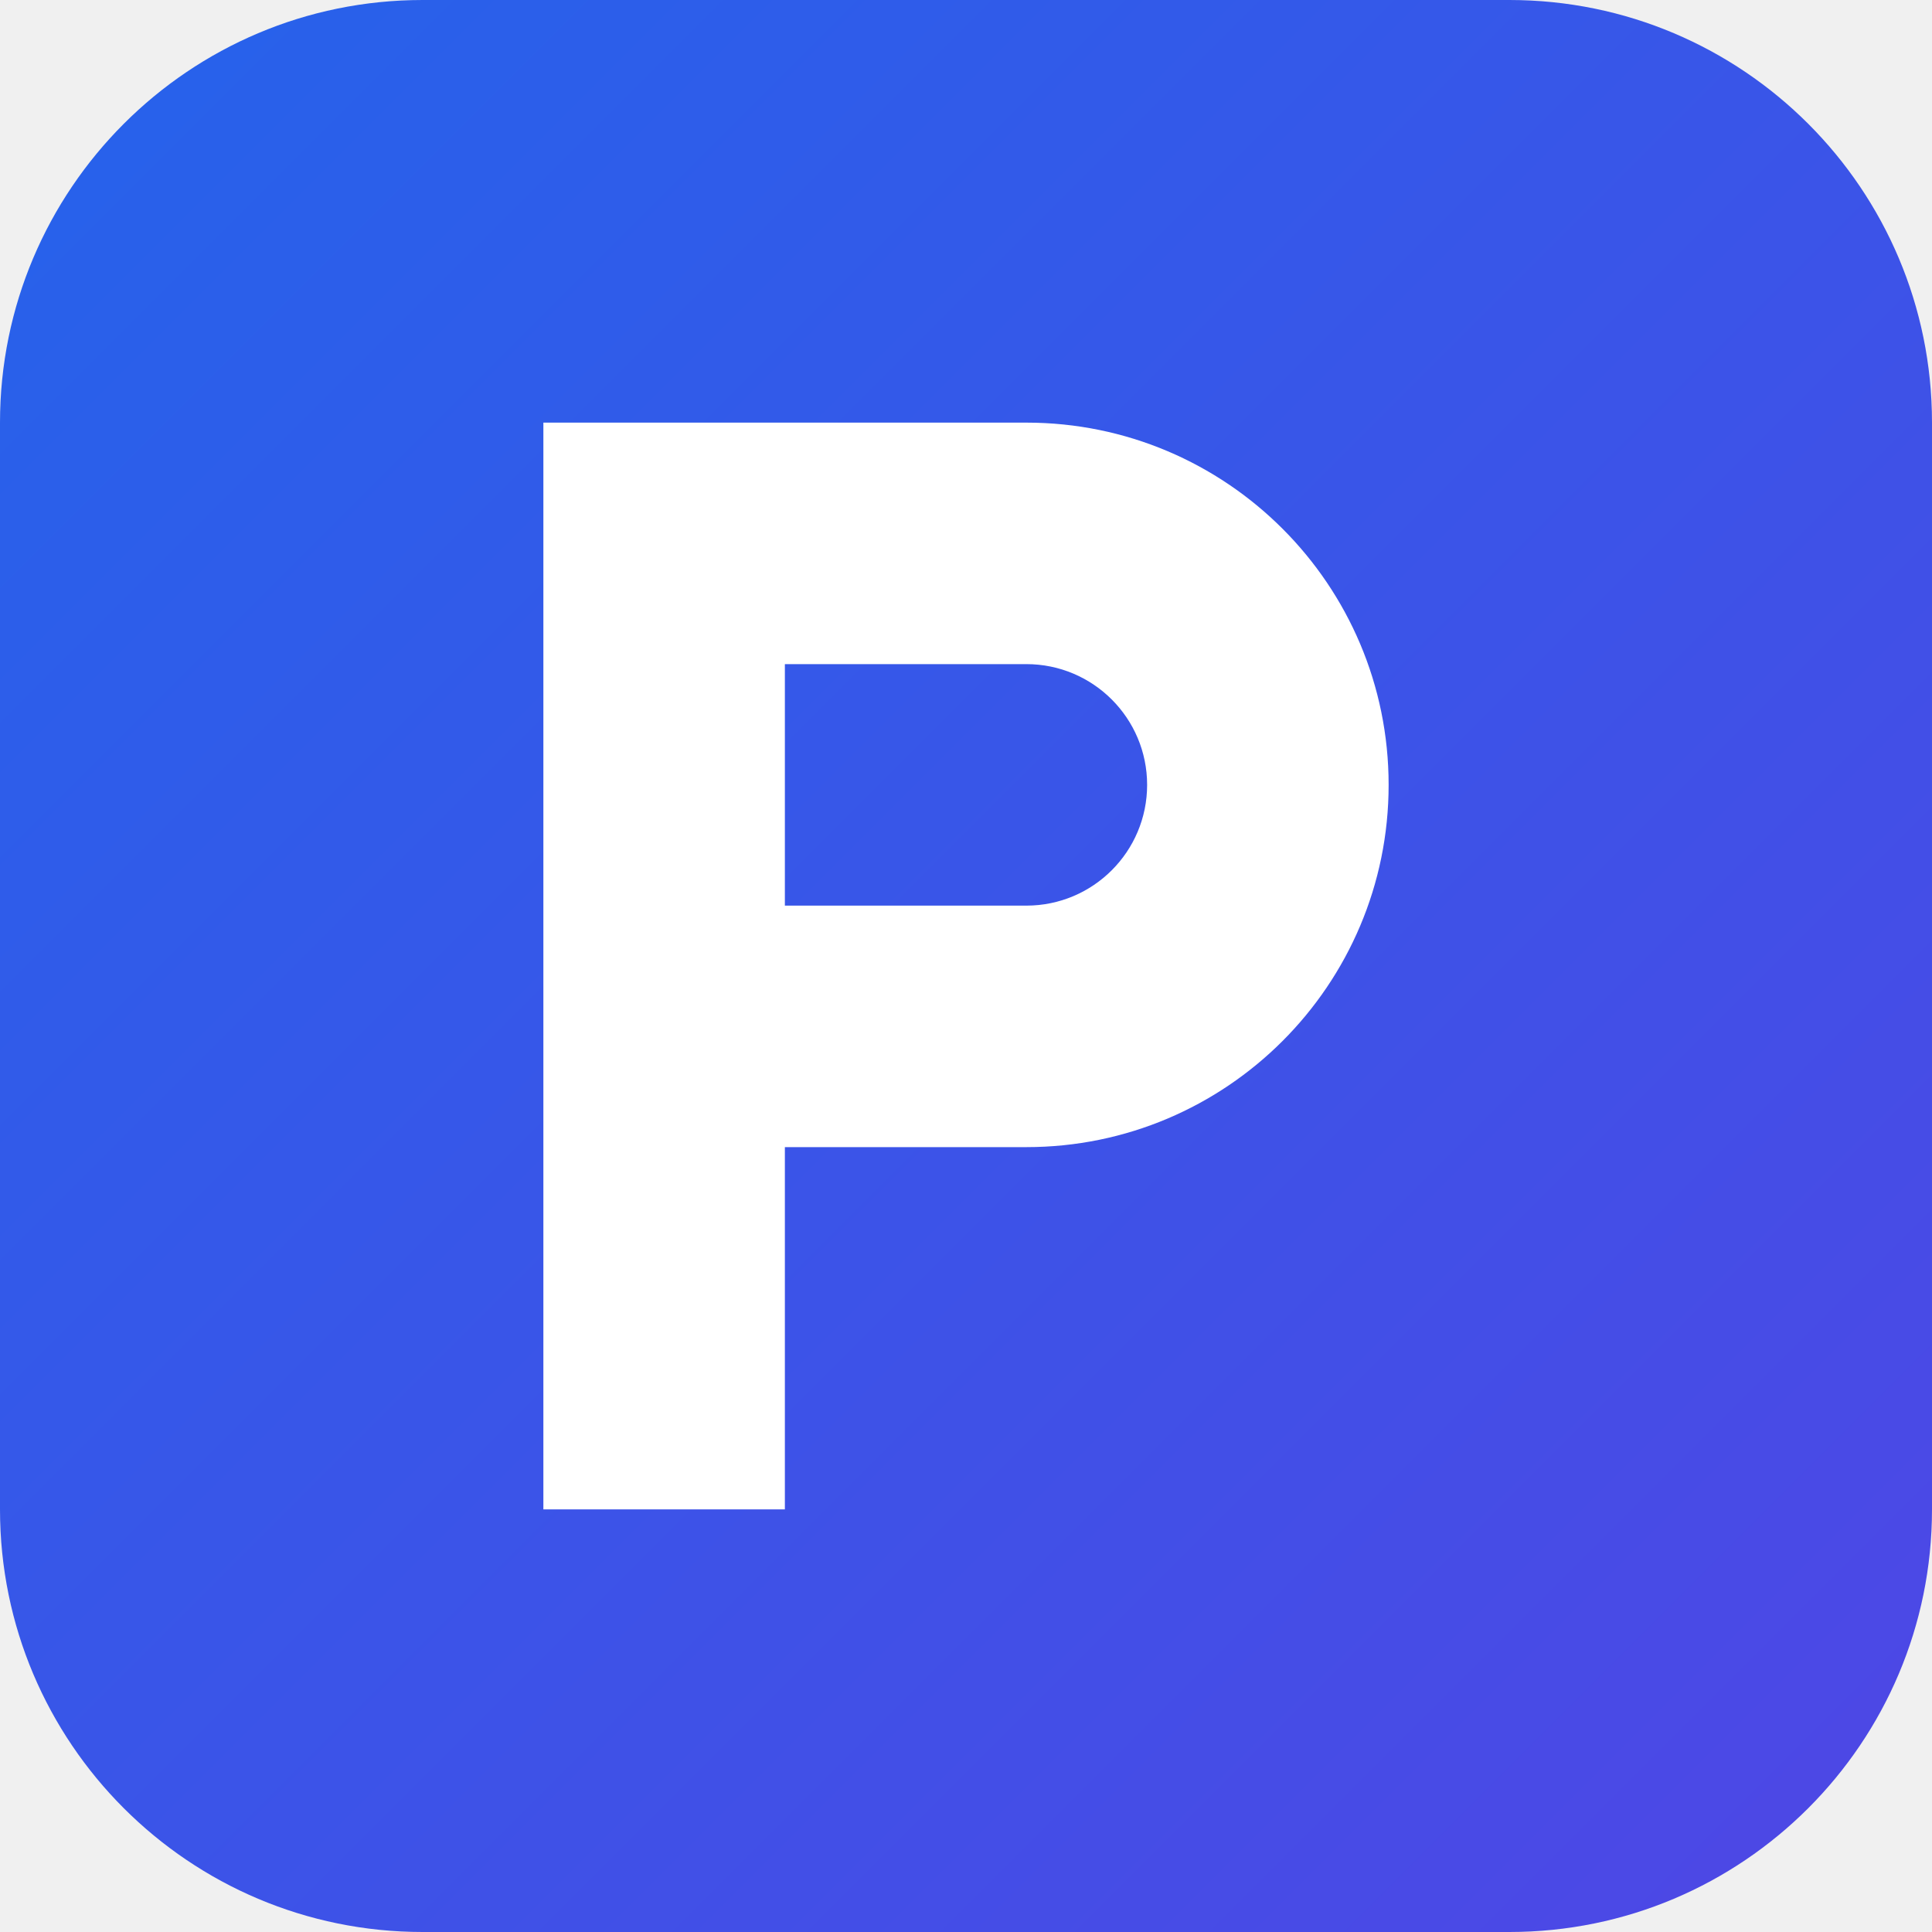
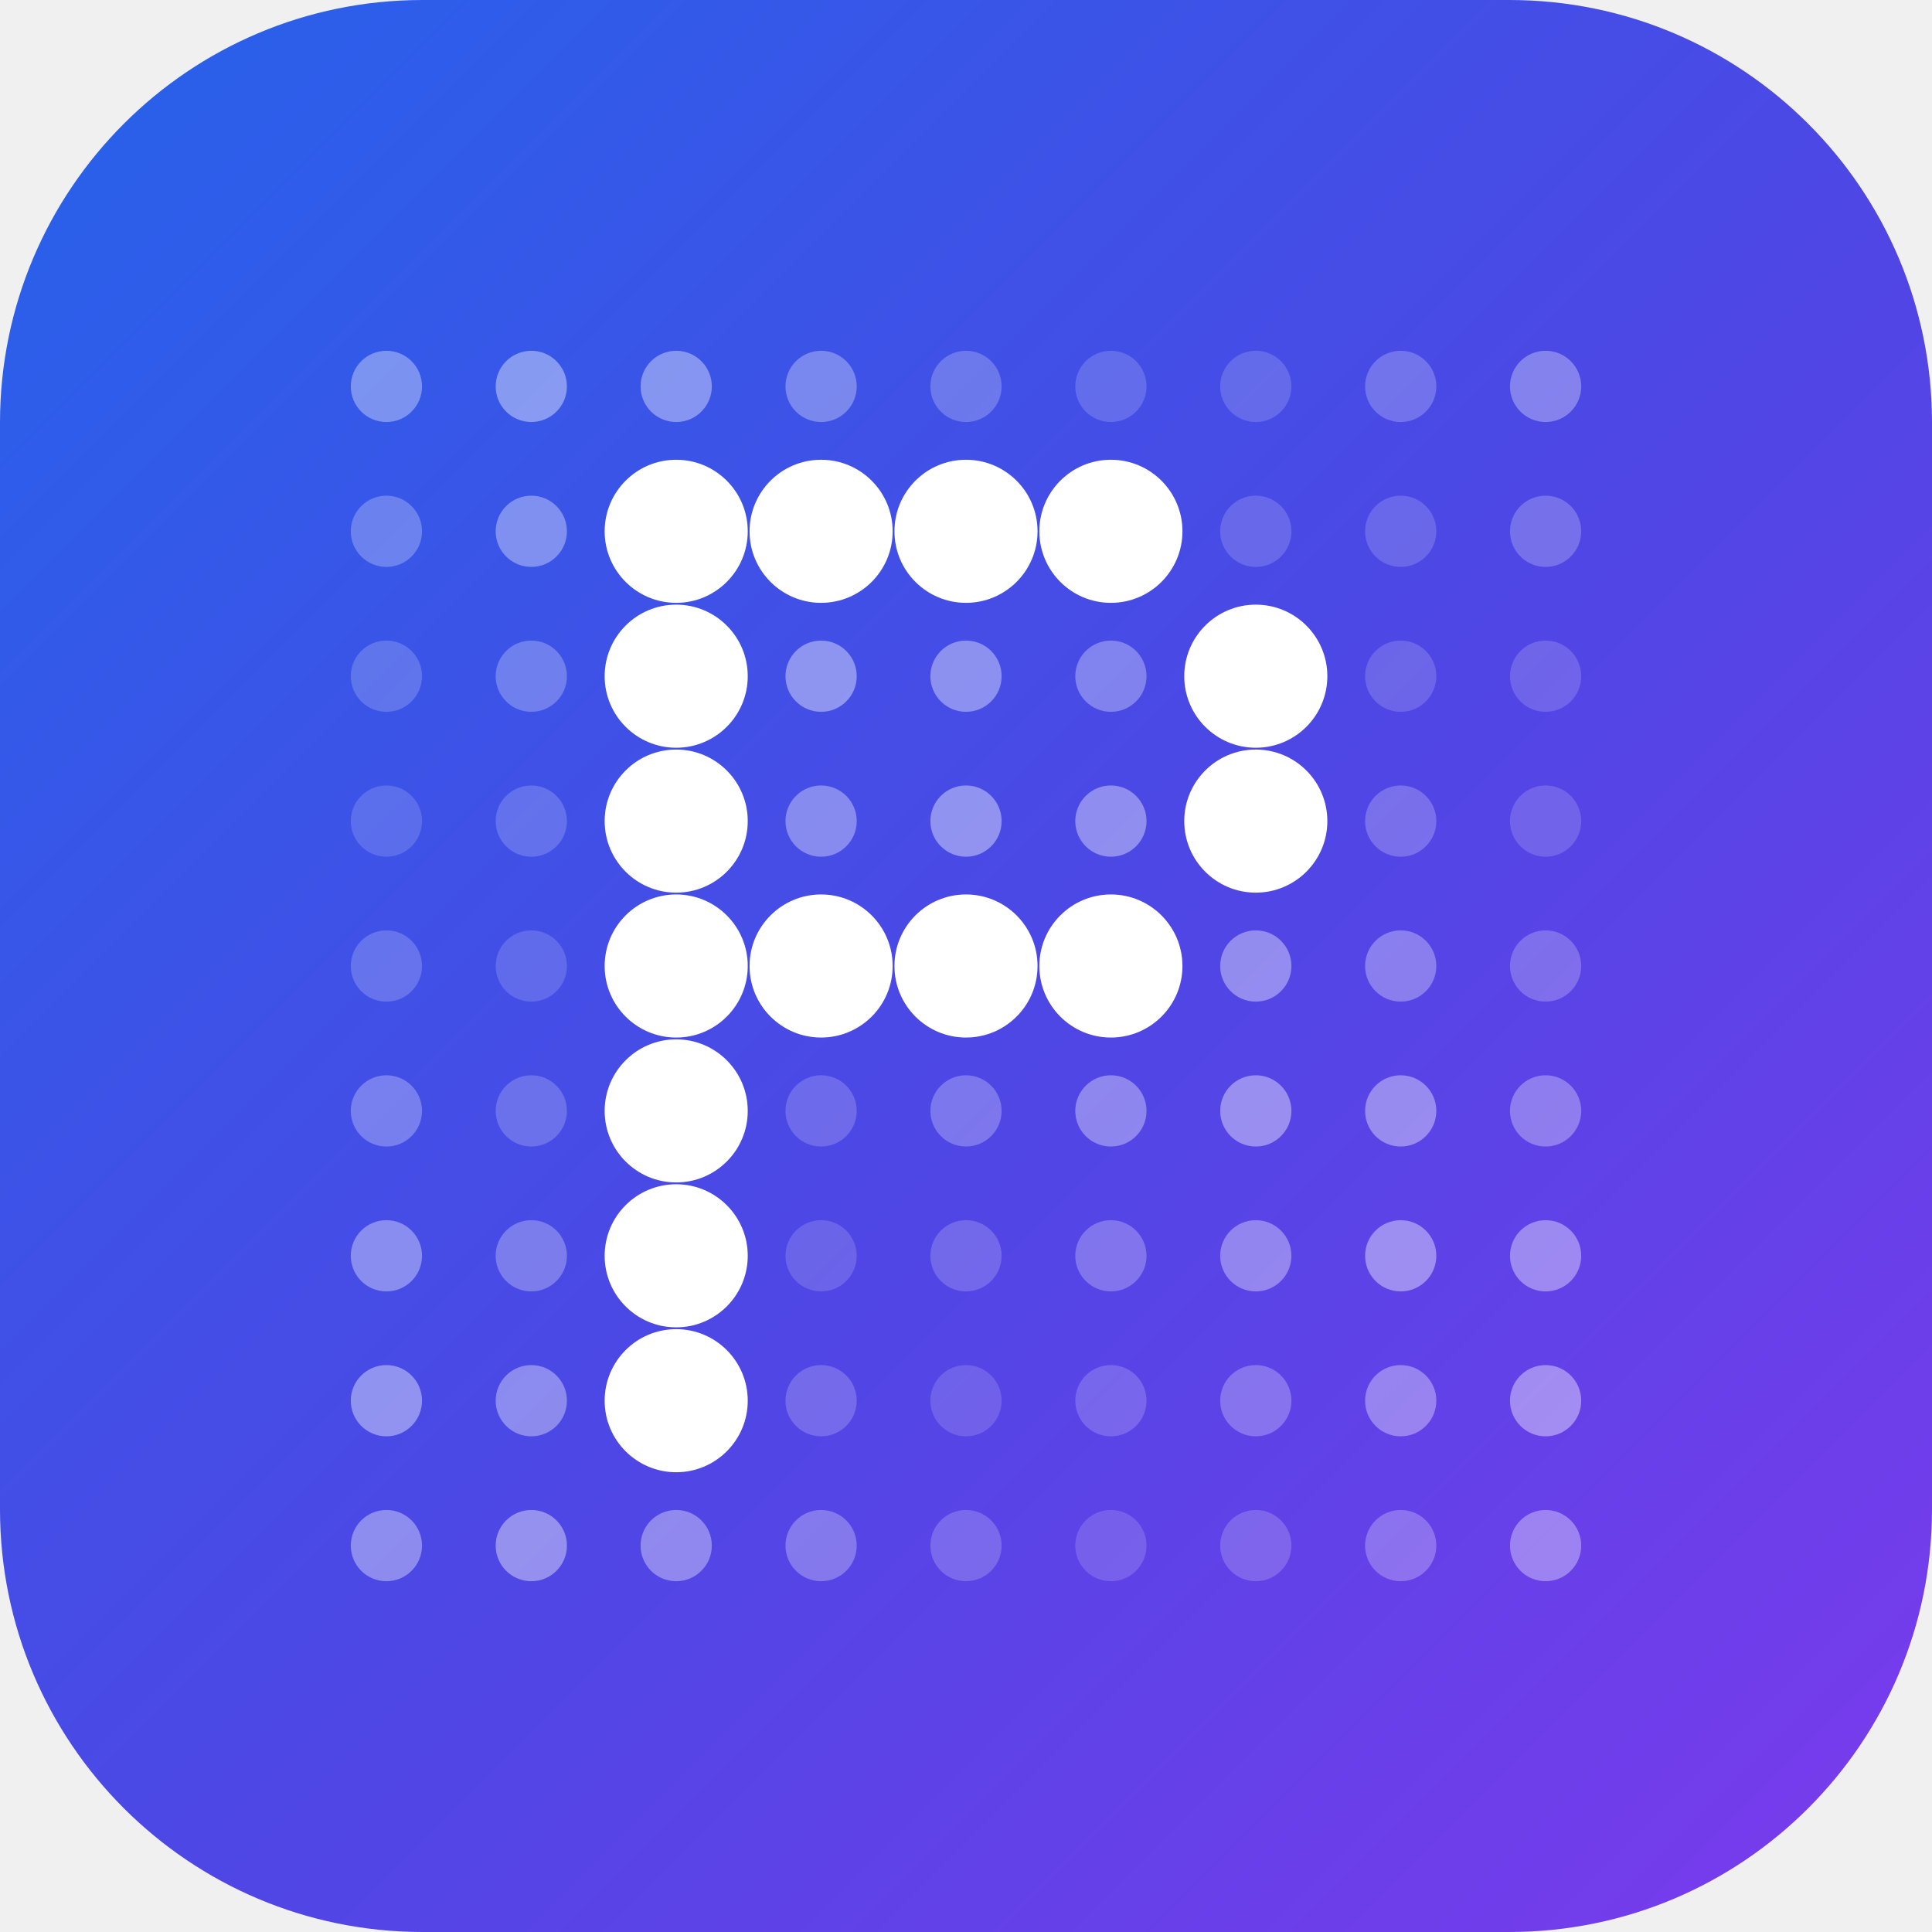
<svg xmlns="http://www.w3.org/2000/svg" viewBox="0 0 64 64" width="64" height="64">
  <defs>
    <linearGradient id="p" x1="0" y1="0" x2="1" y2="1">
      <stop offset="0" stop-color="#2563eb" />
-       <stop offset="1" stop-color="#4f46e5" />
+       <stop offset="0.55" stop-color="#4f46e5" />
+       <stop offset="1" stop-color="#7c3aed" />
    </linearGradient>
  </defs>
  <rect width="64" height="64" rx="14" fill="url(#p)" />
-   <path fill="#fff" fill-rule="evenodd" d="M18 14 H34 a12 12 0 0 1 0 24 H26 V50 H18 Z            M26 22 H34 a4 4 0 0 1 0 8 H26 Z" />
+   <g>
+     <circle cx="12.8" cy="12.8" r="1.18" fill="#fff" fill-opacity="0.35" />
+     <circle cx="17.6" cy="12.8" r="1.18" fill="#fff" fill-opacity="0.40" />
+     <circle cx="22.4" cy="12.8" r="1.18" fill="#fff" fill-opacity="0.38" />
+     <circle cx="27.2" cy="12.8" r="1.18" fill="#fff" fill-opacity="0.31" />
+     <circle cx="32" cy="12.8" r="1.18" fill="#fff" fill-opacity="0.23" />
+     <circle cx="36.8" cy="12.8" r="1.18" fill="#fff" fill-opacity="0.17" />
+     <circle cx="41.6" cy="12.8" r="1.18" fill="#fff" fill-opacity="0.17" />
+     <circle cx="46.4" cy="12.8" r="1.18" fill="#fff" fill-opacity="0.23" />
+     <circle cx="51.2" cy="12.8" r="1.18" fill="#fff" fill-opacity="0.32" />
+     <circle cx="12.8" cy="17.6" r="1.18" fill="#fff" fill-opacity="0.26" />
+     <circle cx="17.6" cy="17.6" r="1.18" fill="#fff" fill-opacity="0.35" />
+     <circle cx="22.4" cy="17.6" r="2.37" fill="#fff" />
+     <circle cx="27.2" cy="17.6" r="2.37" fill="#fff" />
+     <circle cx="32" cy="17.6" r="2.37" fill="#fff" />
+     <circle cx="36.8" cy="17.6" r="2.37" fill="#fff" />
+     <circle cx="41.6" cy="17.6" r="1.18" fill="#fff" fill-opacity="0.17" />
+     <circle cx="46.4" cy="17.6" r="1.18" fill="#fff" fill-opacity="0.17" />
+     <circle cx="51.2" cy="17.6" r="1.18" fill="#fff" fill-opacity="0.23" />
+     <circle cx="12.8" cy="22.4" r="1.18" fill="#fff" fill-opacity="0.19" />
+     <circle cx="17.6" cy="22.4" r="1.18" fill="#fff" fill-opacity="0.26" />
+     <circle cx="22.4" cy="22.4" r="2.37" fill="#fff" />
+     <circle cx="27.2" cy="22.4" r="1.18" fill="#fff" fill-opacity="0.40" />
+     <circle cx="32" cy="22.4" r="1.18" fill="#fff" fill-opacity="0.38" />
+     <circle cx="36.8" cy="22.4" r="1.18" fill="#fff" fill-opacity="0.31" />
+     <circle cx="41.6" cy="22.4" r="2.37" fill="#fff" />
+     <circle cx="46.4" cy="22.4" r="1.18" fill="#fff" fill-opacity="0.17" />
+     <circle cx="51.2" cy="22.4" r="1.18" fill="#fff" fill-opacity="0.17" />
+     <circle cx="12.8" cy="27.2" r="1.18" fill="#fff" fill-opacity="0.16" />
+     <circle cx="17.6" cy="27.2" r="1.18" fill="#fff" fill-opacity="0.19" />
+     <circle cx="22.4" cy="27.2" r="2.37" fill="#fff" />
+     <circle cx="27.2" cy="27.2" r="1.18" fill="#fff" fill-opacity="0.35" />
+     <circle cx="32" cy="27.2" r="1.18" fill="#fff" fill-opacity="0.40" />
+     <circle cx="36.8" cy="27.2" r="1.18" fill="#fff" fill-opacity="0.38" />
+     <circle cx="41.6" cy="27.2" r="2.37" fill="#fff" />
+     <circle cx="46.4" cy="27.2" r="1.18" fill="#fff" fill-opacity="0.23" />
+     <circle cx="51.2" cy="27.2" r="1.18" fill="#fff" fill-opacity="0.17" />
+     <circle cx="12.8" cy="32" r="1.18" fill="#fff" fill-opacity="0.20" />
+     <circle cx="17.6" cy="32" r="1.18" fill="#fff" fill-opacity="0.16" />
+     <circle cx="22.4" cy="32" r="2.37" fill="#fff" />
+     <circle cx="27.2" cy="32" r="2.37" fill="#fff" />
+     <circle cx="32" cy="32" r="2.37" fill="#fff" />
+     <circle cx="36.8" cy="32" r="2.37" fill="#fff" />
+     <circle cx="41.6" cy="32" r="1.18" fill="#fff" fill-opacity="0.38" />
+     <circle cx="46.4" cy="32" r="1.18" fill="#fff" fill-opacity="0.31" />
+     <circle cx="51.2" cy="32" r="1.18" fill="#fff" fill-opacity="0.23" />
+     <circle cx="12.8" cy="36.8" r="1.18" fill="#fff" fill-opacity="0.28" />
+     <circle cx="17.6" cy="36.8" r="1.18" fill="#fff" fill-opacity="0.20" />
+     <circle cx="22.4" cy="36.8" r="2.37" fill="#fff" />
+     <circle cx="27.2" cy="36.8" r="1.18" fill="#fff" fill-opacity="0.19" />
+     <circle cx="32" cy="36.8" r="1.18" fill="#fff" fill-opacity="0.26" />
+     <circle cx="36.8" cy="36.8" r="1.18" fill="#fff" fill-opacity="0.35" />
+     <circle cx="41.6" cy="36.8" r="1.18" fill="#fff" fill-opacity="0.40" />
+     <circle cx="46.4" cy="36.8" r="1.18" fill="#fff" fill-opacity="0.38" />
+     <circle cx="51.2" cy="36.8" r="1.18" fill="#fff" fill-opacity="0.31" />
+     <circle cx="12.8" cy="41.6" r="1.18" fill="#fff" fill-opacity="0.36" />
+     <circle cx="17.6" cy="41.6" r="1.18" fill="#fff" fill-opacity="0.28" />
+     <circle cx="22.4" cy="41.6" r="2.37" fill="#fff" />
+     <circle cx="27.2" cy="41.6" r="1.18" fill="#fff" fill-opacity="0.16" />
+     <circle cx="32" cy="41.6" r="1.18" fill="#fff" fill-opacity="0.19" />
+     <circle cx="36.8" cy="41.6" r="1.18" fill="#fff" fill-opacity="0.26" />
+     <circle cx="41.6" cy="41.6" r="1.18" fill="#fff" fill-opacity="0.35" />
+     <circle cx="46.4" cy="41.6" r="1.18" fill="#fff" fill-opacity="0.40" />
+     <circle cx="51.2" cy="41.6" r="1.18" fill="#fff" fill-opacity="0.38" />
+     <circle cx="12.8" cy="46.4" r="1.18" fill="#fff" fill-opacity="0.40" />
+     <circle cx="17.6" cy="46.4" r="1.18" fill="#fff" fill-opacity="0.36" />
+     <circle cx="22.4" cy="46.4" r="2.37" fill="#fff" />
+     <circle cx="27.2" cy="46.4" r="1.18" fill="#fff" fill-opacity="0.20" />
+     <circle cx="32" cy="46.4" r="1.18" fill="#fff" fill-opacity="0.16" />
+     <circle cx="36.8" cy="46.4" r="1.18" fill="#fff" fill-opacity="0.19" />
+     <circle cx="41.6" cy="46.4" r="1.18" fill="#fff" fill-opacity="0.26" />
+     <circle cx="46.4" cy="46.4" r="1.18" fill="#fff" fill-opacity="0.35" />
+     <circle cx="51.2" cy="46.4" r="1.18" fill="#fff" fill-opacity="0.40" />
+     <circle cx="12.8" cy="51.2" r="1.18" fill="#fff" fill-opacity="0.37" />
+     <circle cx="17.6" cy="51.2" r="1.18" fill="#fff" fill-opacity="0.40" />
+     <circle cx="22.4" cy="51.2" r="1.18" fill="#fff" fill-opacity="0.36" />
+     <circle cx="27.2" cy="51.2" r="1.18" fill="#fff" fill-opacity="0.28" />
+     <circle cx="32" cy="51.2" r="1.18" fill="#fff" fill-opacity="0.20" />
+     <circle cx="36.8" cy="51.2" r="1.18" fill="#fff" fill-opacity="0.16" />
+     <circle cx="41.6" cy="51.2" r="1.18" fill="#fff" fill-opacity="0.19" />
+     <circle cx="46.4" cy="51.2" r="1.18" fill="#fff" fill-opacity="0.26" />
+     <circle cx="51.2" cy="51.2" r="1.18" fill="#fff" fill-opacity="0.35" />
+   </g>
</svg>
